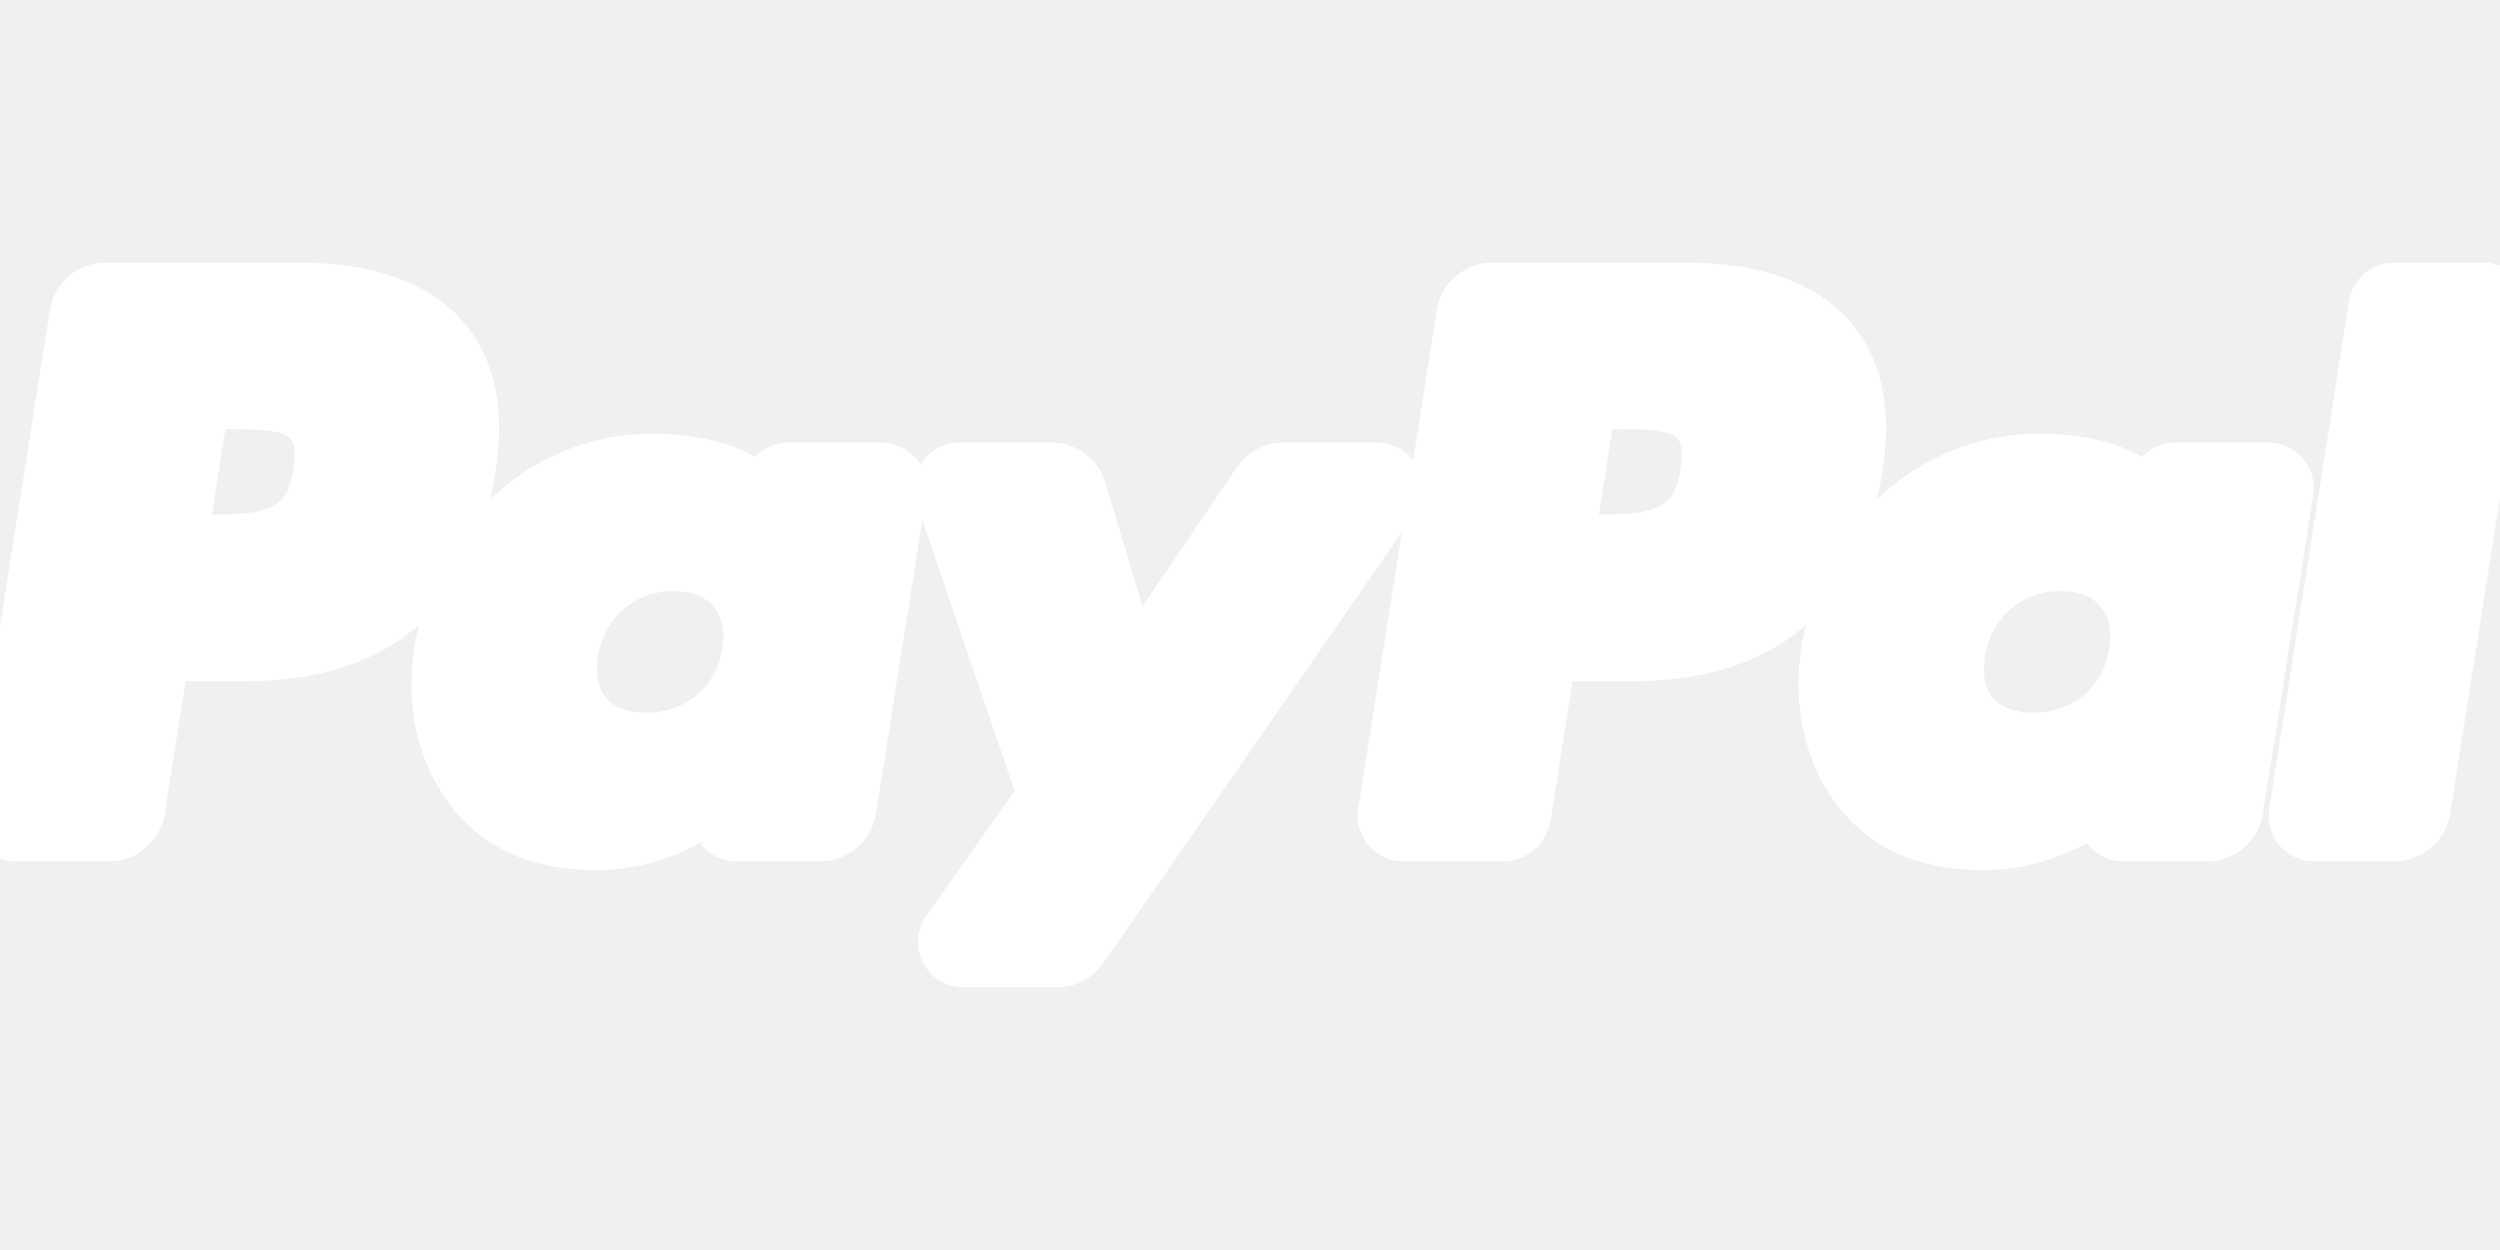
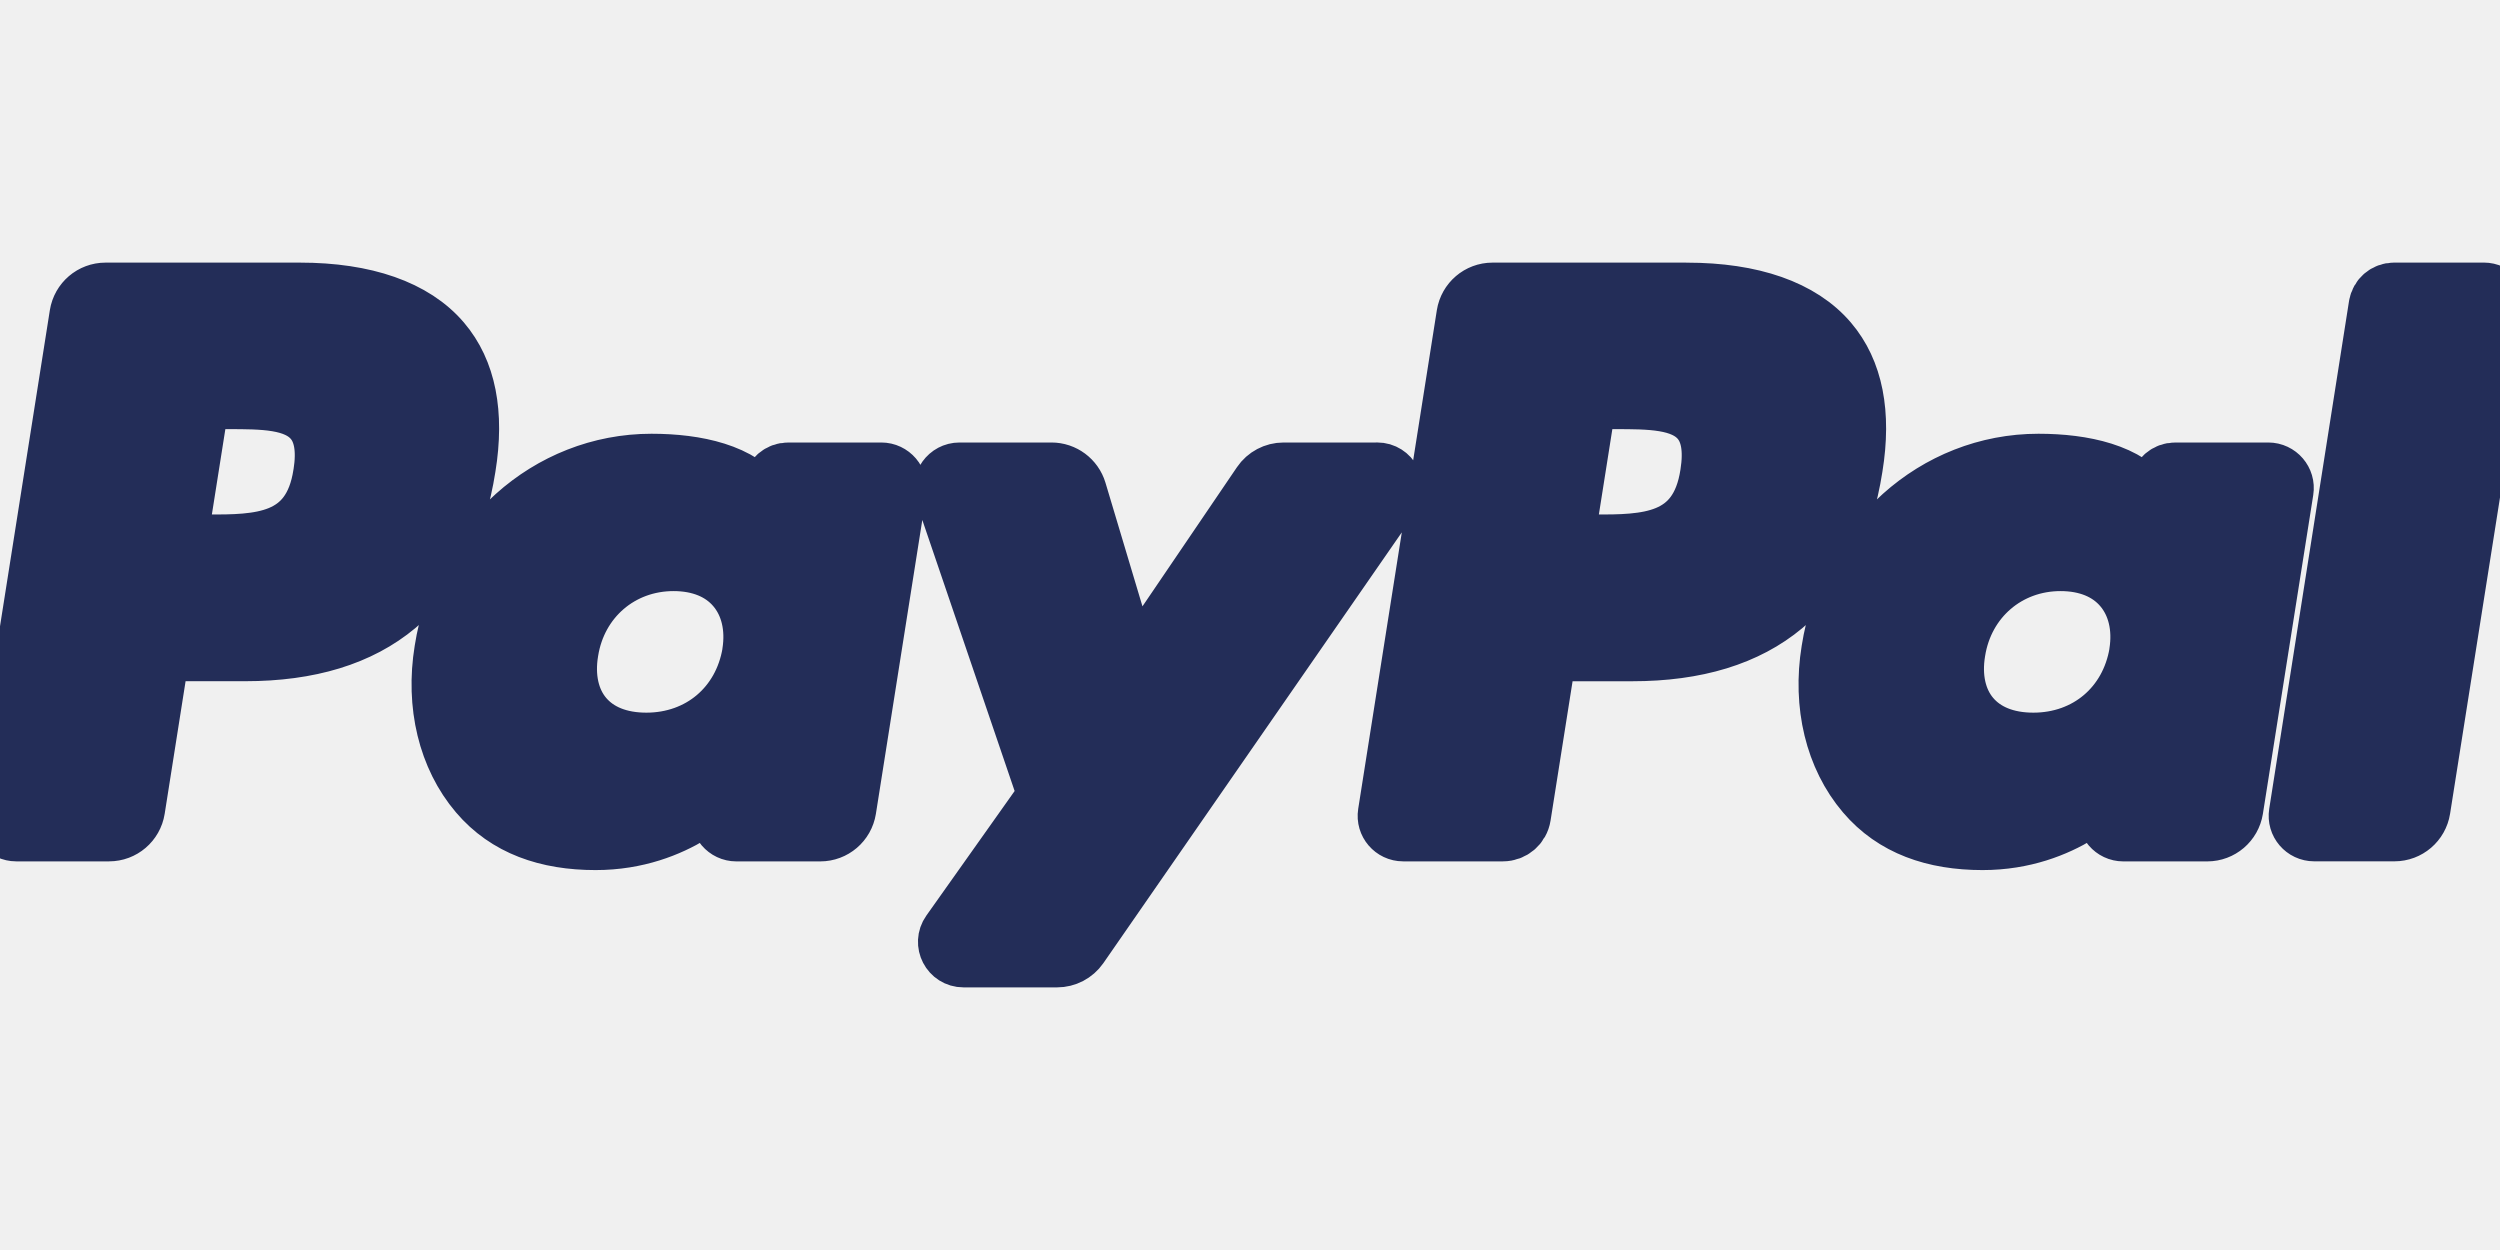
<svg xmlns="http://www.w3.org/2000/svg" aria-hidden="true" version="1.1" viewBox="0 0 64 32">
-   <path fill="#fff" stroke="#fff" stroke-width="1.5" stroke-linejoin="round" stroke-linecap="round" d="M35.255 12.078h-2.396c-0.229 0-0.444 0.114-0.572 0.303l-3.306 4.868-1.4-4.678c-0.088-0.292-0.358-0.493-0.663-0.493h-2.355c-0.284 0-0.485 0.28-0.393 0.548l2.638 7.745-2.481 3.501c-0.195 0.275 0.002 0.655 0.339 0.655h2.394c0.227 0 0.439-0.111 0.569-0.297l7.968-11.501c0.191-0.275-0.006-0.652-0.341-0.652zM19.237 16.718c-0.23 1.362-1.311 2.276-2.691 2.276-0.691 0-1.245-0.223-1.601-0.644-0.353-0.417-0.485-1.012-0.374-1.674 0.214-1.35 1.313-2.294 2.671-2.294 0.677 0 1.227 0.225 1.589 0.65 0.365 0.428 0.509 1.027 0.404 1.686zM22.559 12.078h-2.384c-0.204 0-0.378 0.148-0.41 0.351l-0.104 0.666-0.166-0.241c-0.517-0.749-1.667-1-2.817-1-2.634 0-4.883 1.996-5.321 4.796-0.228 1.396 0.095 2.731 0.888 3.662 0.727 0.856 1.765 1.212 3.002 1.212 2.123 0 3.3-1.363 3.3-1.363l-0.106 0.662c-0.040 0.252 0.155 0.479 0.41 0.479h2.147c0.341 0 0.63-0.247 0.684-0.584l1.289-8.161c0.040-0.251-0.155-0.479-0.41-0.479zM8.254 12.135c-0.272 1.787-1.636 1.787-2.957 1.787h-0.751l0.527-3.336c0.031-0.202 0.205-0.35 0.41-0.35h0.345c0.899 0 1.747 0 2.185 0.511 0.262 0.307 0.341 0.761 0.242 1.388zM7.68 7.473h-4.979c-0.341 0-0.63 0.248-0.684 0.584l-2.013 12.765c-0.040 0.252 0.155 0.479 0.41 0.479h2.378c0.34 0 0.63-0.248 0.683-0.584l0.543-3.444c0.053-0.337 0.343-0.584 0.683-0.584h1.575c3.279 0 5.172-1.587 5.666-4.732 0.223-1.375 0.009-2.456-0.635-3.212-0.707-0.832-1.962-1.272-3.628-1.272zM60.876 7.823l-2.043 12.998c-0.040 0.252 0.155 0.479 0.41 0.479h2.055c0.34 0 0.63-0.248 0.683-0.584l2.015-12.765c0.040-0.252-0.155-0.479-0.41-0.479h-2.299c-0.205 0.001-0.379 0.148-0.41 0.351zM54.744 16.718c-0.23 1.362-1.311 2.276-2.691 2.276-0.691 0-1.245-0.223-1.601-0.644-0.353-0.417-0.485-1.012-0.374-1.674 0.214-1.35 1.313-2.294 2.671-2.294 0.677 0 1.227 0.225 1.589 0.65 0.365 0.428 0.509 1.027 0.404 1.686zM58.066 12.078h-2.384c-0.204 0-0.378 0.148-0.41 0.351l-0.104 0.666-0.167-0.241c-0.516-0.749-1.667-1-2.816-1-2.634 0-4.883 1.996-5.321 4.796-0.228 1.396 0.095 2.731 0.888 3.662 0.727 0.856 1.765 1.212 3.002 1.212 2.123 0 3.3-1.363 3.3-1.363l-0.106 0.662c-0.040 0.252 0.155 0.479 0.41 0.479h2.147c0.341 0 0.63-0.247 0.684-0.584l1.289-8.161c0.040-0.252-0.156-0.479-0.41-0.479zM43.761 12.135c-0.272 1.787-1.636 1.787-2.957 1.787h-0.751l0.527-3.336c0.031-0.202 0.205-0.35 0.41-0.35h0.345c0.899 0 1.747 0 2.185 0.511 0.261 0.307 0.34 0.761 0.241 1.388zM43.187 7.473h-4.979c-0.341 0-0.63 0.248-0.684 0.584l-2.013 12.765c-0.040 0.252 0.156 0.479 0.41 0.479h2.554c0.238 0 0.441-0.173 0.478-0.408l0.572-3.619c0.053-0.337 0.343-0.584 0.683-0.584h1.575c3.279 0 5.172-1.587 5.666-4.732 0.223-1.375 0.009-2.456-0.635-3.212-0.707-0.832-1.962-1.272-3.627-1.272z" />
+   <path fill="#232d58" stroke="#232d58" stroke-width="1.5" stroke-linejoin="round" stroke-linecap="round" d="M35.255 12.078h-2.396c-0.229 0-0.444 0.114-0.572 0.303l-3.306 4.868-1.4-4.678c-0.088-0.292-0.358-0.493-0.663-0.493h-2.355c-0.284 0-0.485 0.28-0.393 0.548l2.638 7.745-2.481 3.501c-0.195 0.275 0.002 0.655 0.339 0.655h2.394c0.227 0 0.439-0.111 0.569-0.297l7.968-11.501c0.191-0.275-0.006-0.652-0.341-0.652zM19.237 16.718c-0.23 1.362-1.311 2.276-2.691 2.276-0.691 0-1.245-0.223-1.601-0.644-0.353-0.417-0.485-1.012-0.374-1.674 0.214-1.35 1.313-2.294 2.671-2.294 0.677 0 1.227 0.225 1.589 0.65 0.365 0.428 0.509 1.027 0.404 1.686zM22.559 12.078h-2.384c-0.204 0-0.378 0.148-0.41 0.351l-0.104 0.666-0.166-0.241c-0.517-0.749-1.667-1-2.817-1-2.634 0-4.883 1.996-5.321 4.796-0.228 1.396 0.095 2.731 0.888 3.662 0.727 0.856 1.765 1.212 3.002 1.212 2.123 0 3.3-1.363 3.3-1.363l-0.106 0.662c-0.040 0.252 0.155 0.479 0.41 0.479h2.147c0.341 0 0.63-0.247 0.684-0.584l1.289-8.161c0.040-0.251-0.155-0.479-0.41-0.479zM8.254 12.135c-0.272 1.787-1.636 1.787-2.957 1.787h-0.751l0.527-3.336c0.031-0.202 0.205-0.35 0.41-0.35h0.345c0.899 0 1.747 0 2.185 0.511 0.262 0.307 0.341 0.761 0.242 1.388zM7.68 7.473h-4.979c-0.341 0-0.63 0.248-0.684 0.584l-2.013 12.765c-0.040 0.252 0.155 0.479 0.41 0.479h2.378c0.34 0 0.63-0.248 0.683-0.584l0.543-3.444c0.053-0.337 0.343-0.584 0.683-0.584h1.575c3.279 0 5.172-1.587 5.666-4.732 0.223-1.375 0.009-2.456-0.635-3.212-0.707-0.832-1.962-1.272-3.628-1.272zM60.876 7.823l-2.043 12.998c-0.040 0.252 0.155 0.479 0.41 0.479h2.055c0.34 0 0.63-0.248 0.683-0.584l2.015-12.765c0.040-0.252-0.155-0.479-0.41-0.479h-2.299c-0.205 0.001-0.379 0.148-0.41 0.351zM54.744 16.718c-0.23 1.362-1.311 2.276-2.691 2.276-0.691 0-1.245-0.223-1.601-0.644-0.353-0.417-0.485-1.012-0.374-1.674 0.214-1.35 1.313-2.294 2.671-2.294 0.677 0 1.227 0.225 1.589 0.65 0.365 0.428 0.509 1.027 0.404 1.686zM58.066 12.078h-2.384c-0.204 0-0.378 0.148-0.41 0.351l-0.104 0.666-0.167-0.241c-0.516-0.749-1.667-1-2.816-1-2.634 0-4.883 1.996-5.321 4.796-0.228 1.396 0.095 2.731 0.888 3.662 0.727 0.856 1.765 1.212 3.002 1.212 2.123 0 3.3-1.363 3.3-1.363l-0.106 0.662c-0.040 0.252 0.155 0.479 0.41 0.479h2.147c0.341 0 0.63-0.247 0.684-0.584l1.289-8.161c0.040-0.252-0.156-0.479-0.41-0.479zM43.761 12.135c-0.272 1.787-1.636 1.787-2.957 1.787h-0.751l0.527-3.336c0.031-0.202 0.205-0.35 0.41-0.35h0.345c0.899 0 1.747 0 2.185 0.511 0.261 0.307 0.34 0.761 0.241 1.388zM43.187 7.473h-4.979c-0.341 0-0.63 0.248-0.684 0.584l-2.013 12.765c-0.040 0.252 0.156 0.479 0.41 0.479h2.554c0.238 0 0.441-0.173 0.478-0.408l0.572-3.619c0.053-0.337 0.343-0.584 0.683-0.584h1.575c3.279 0 5.172-1.587 5.666-4.732 0.223-1.375 0.009-2.456-0.635-3.212-0.707-0.832-1.962-1.272-3.627-1.272z" />
</svg>
